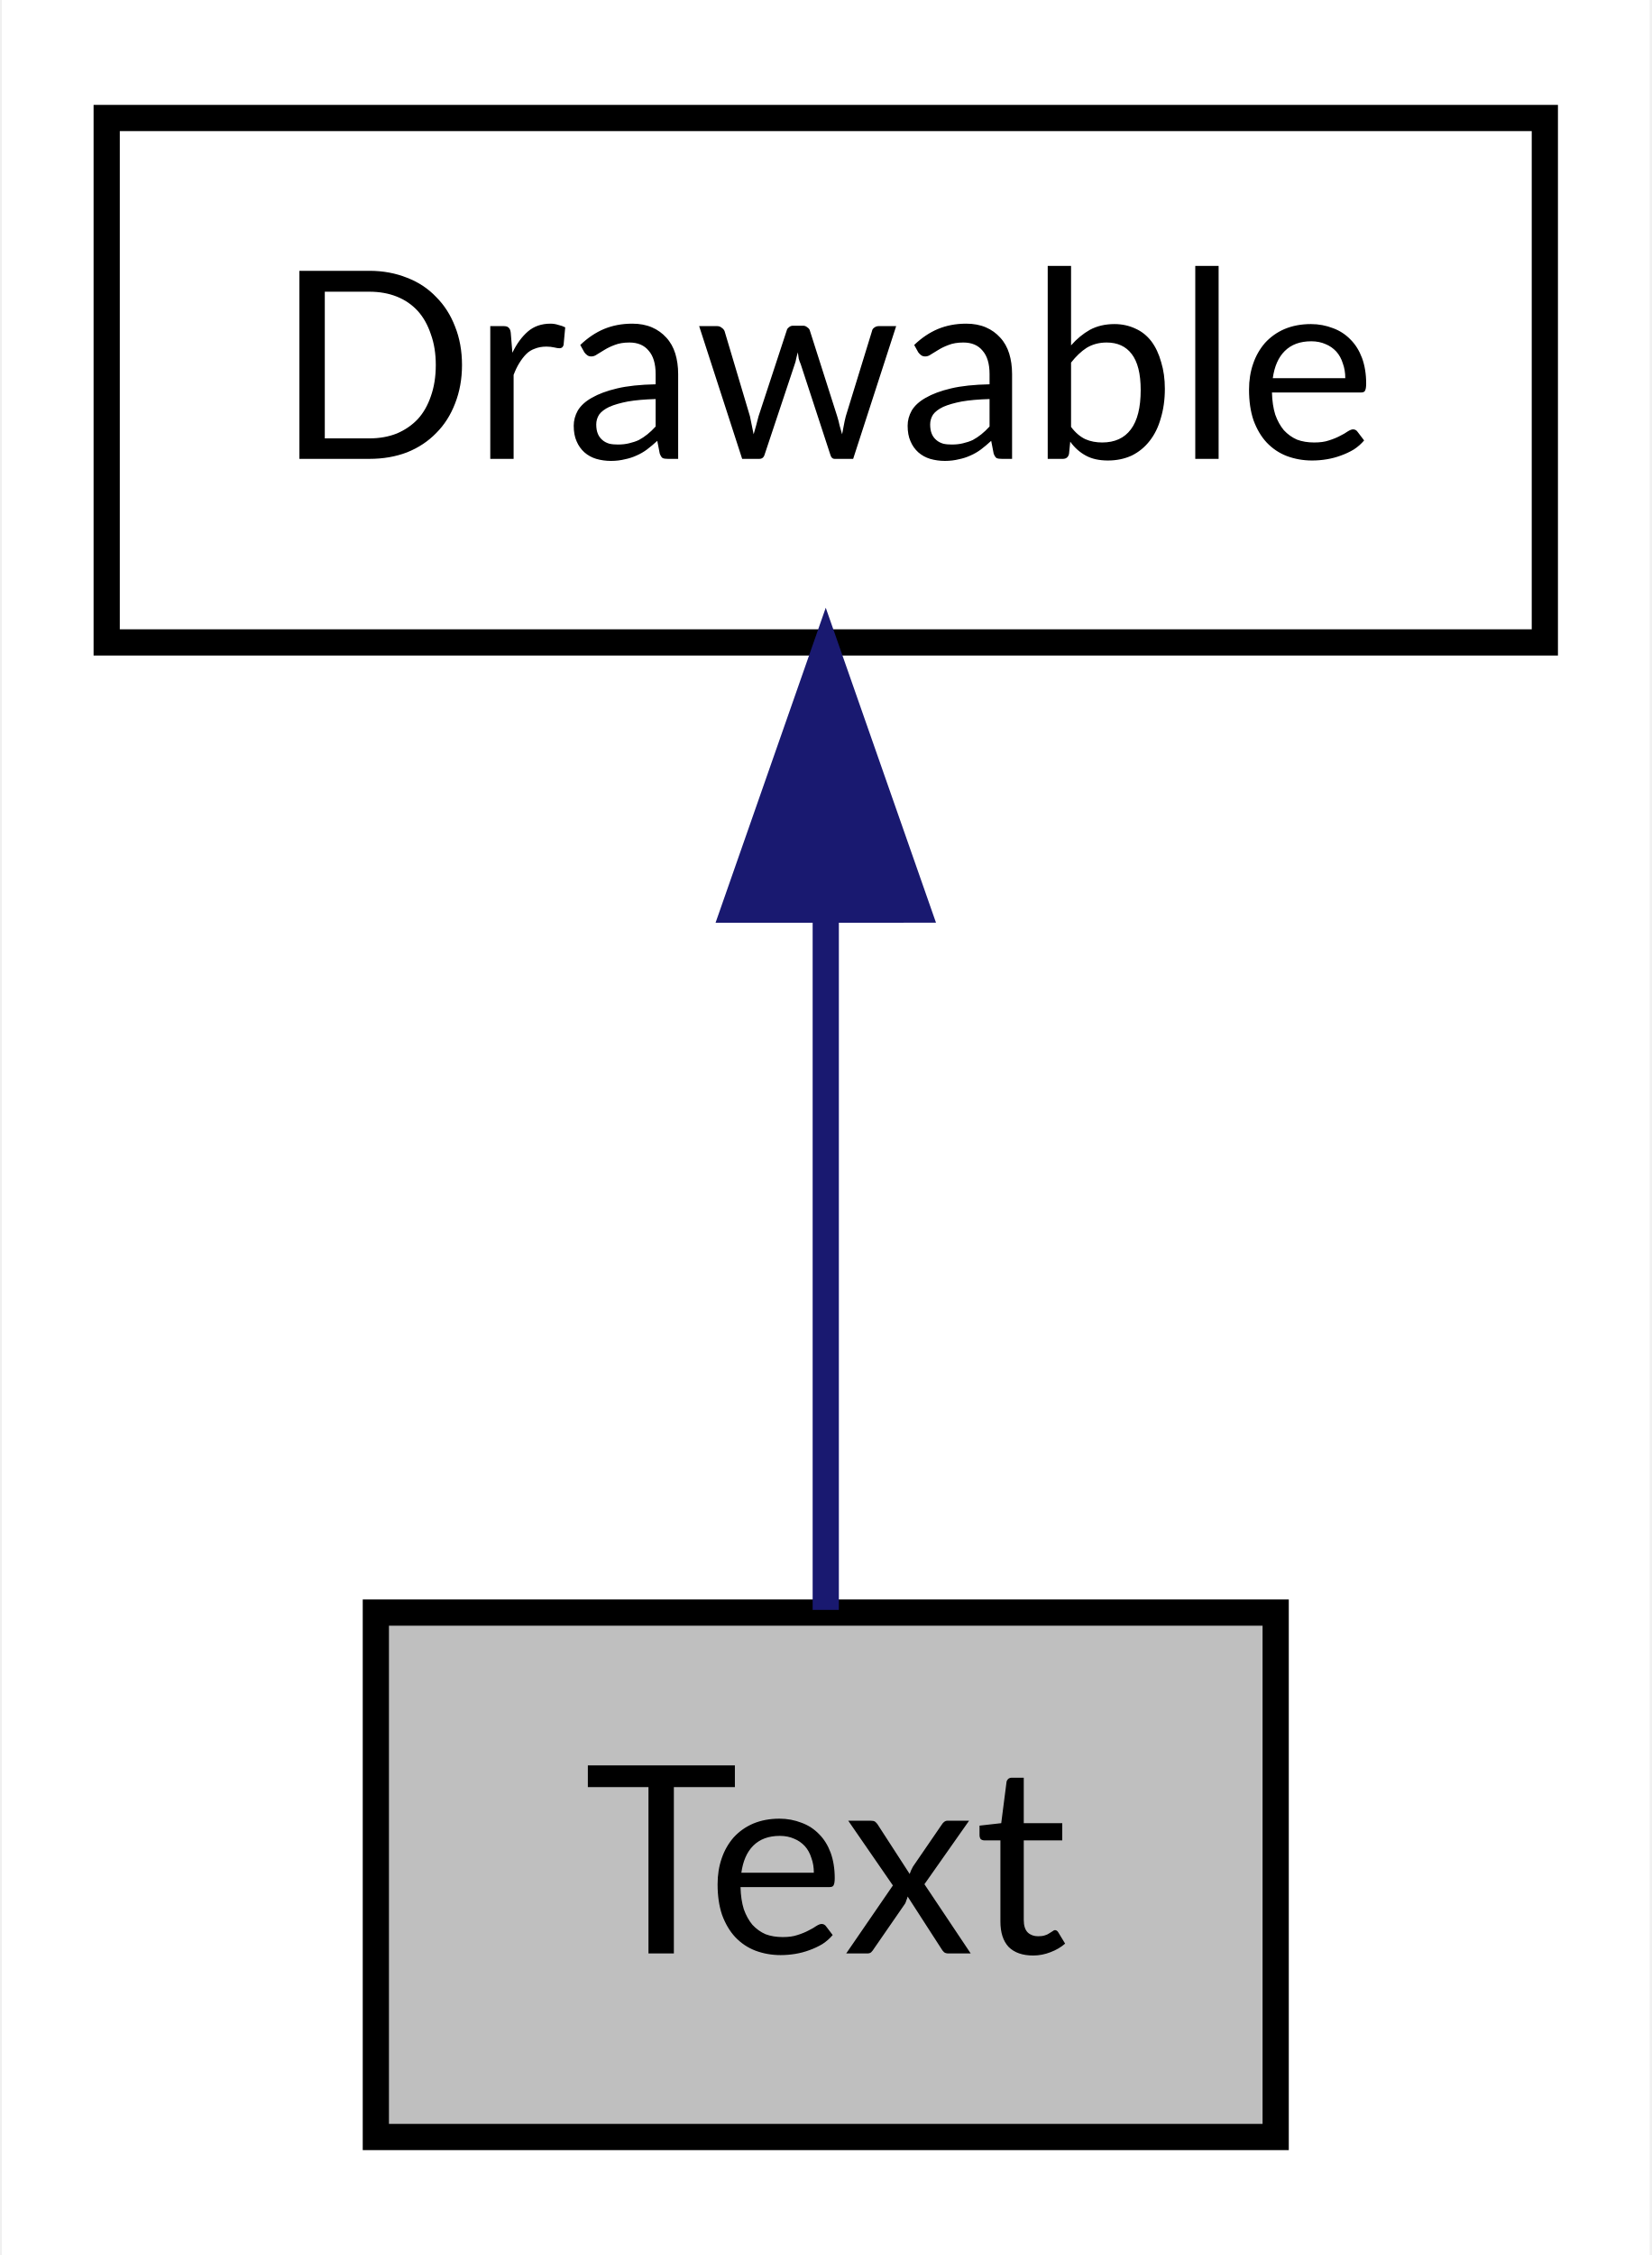
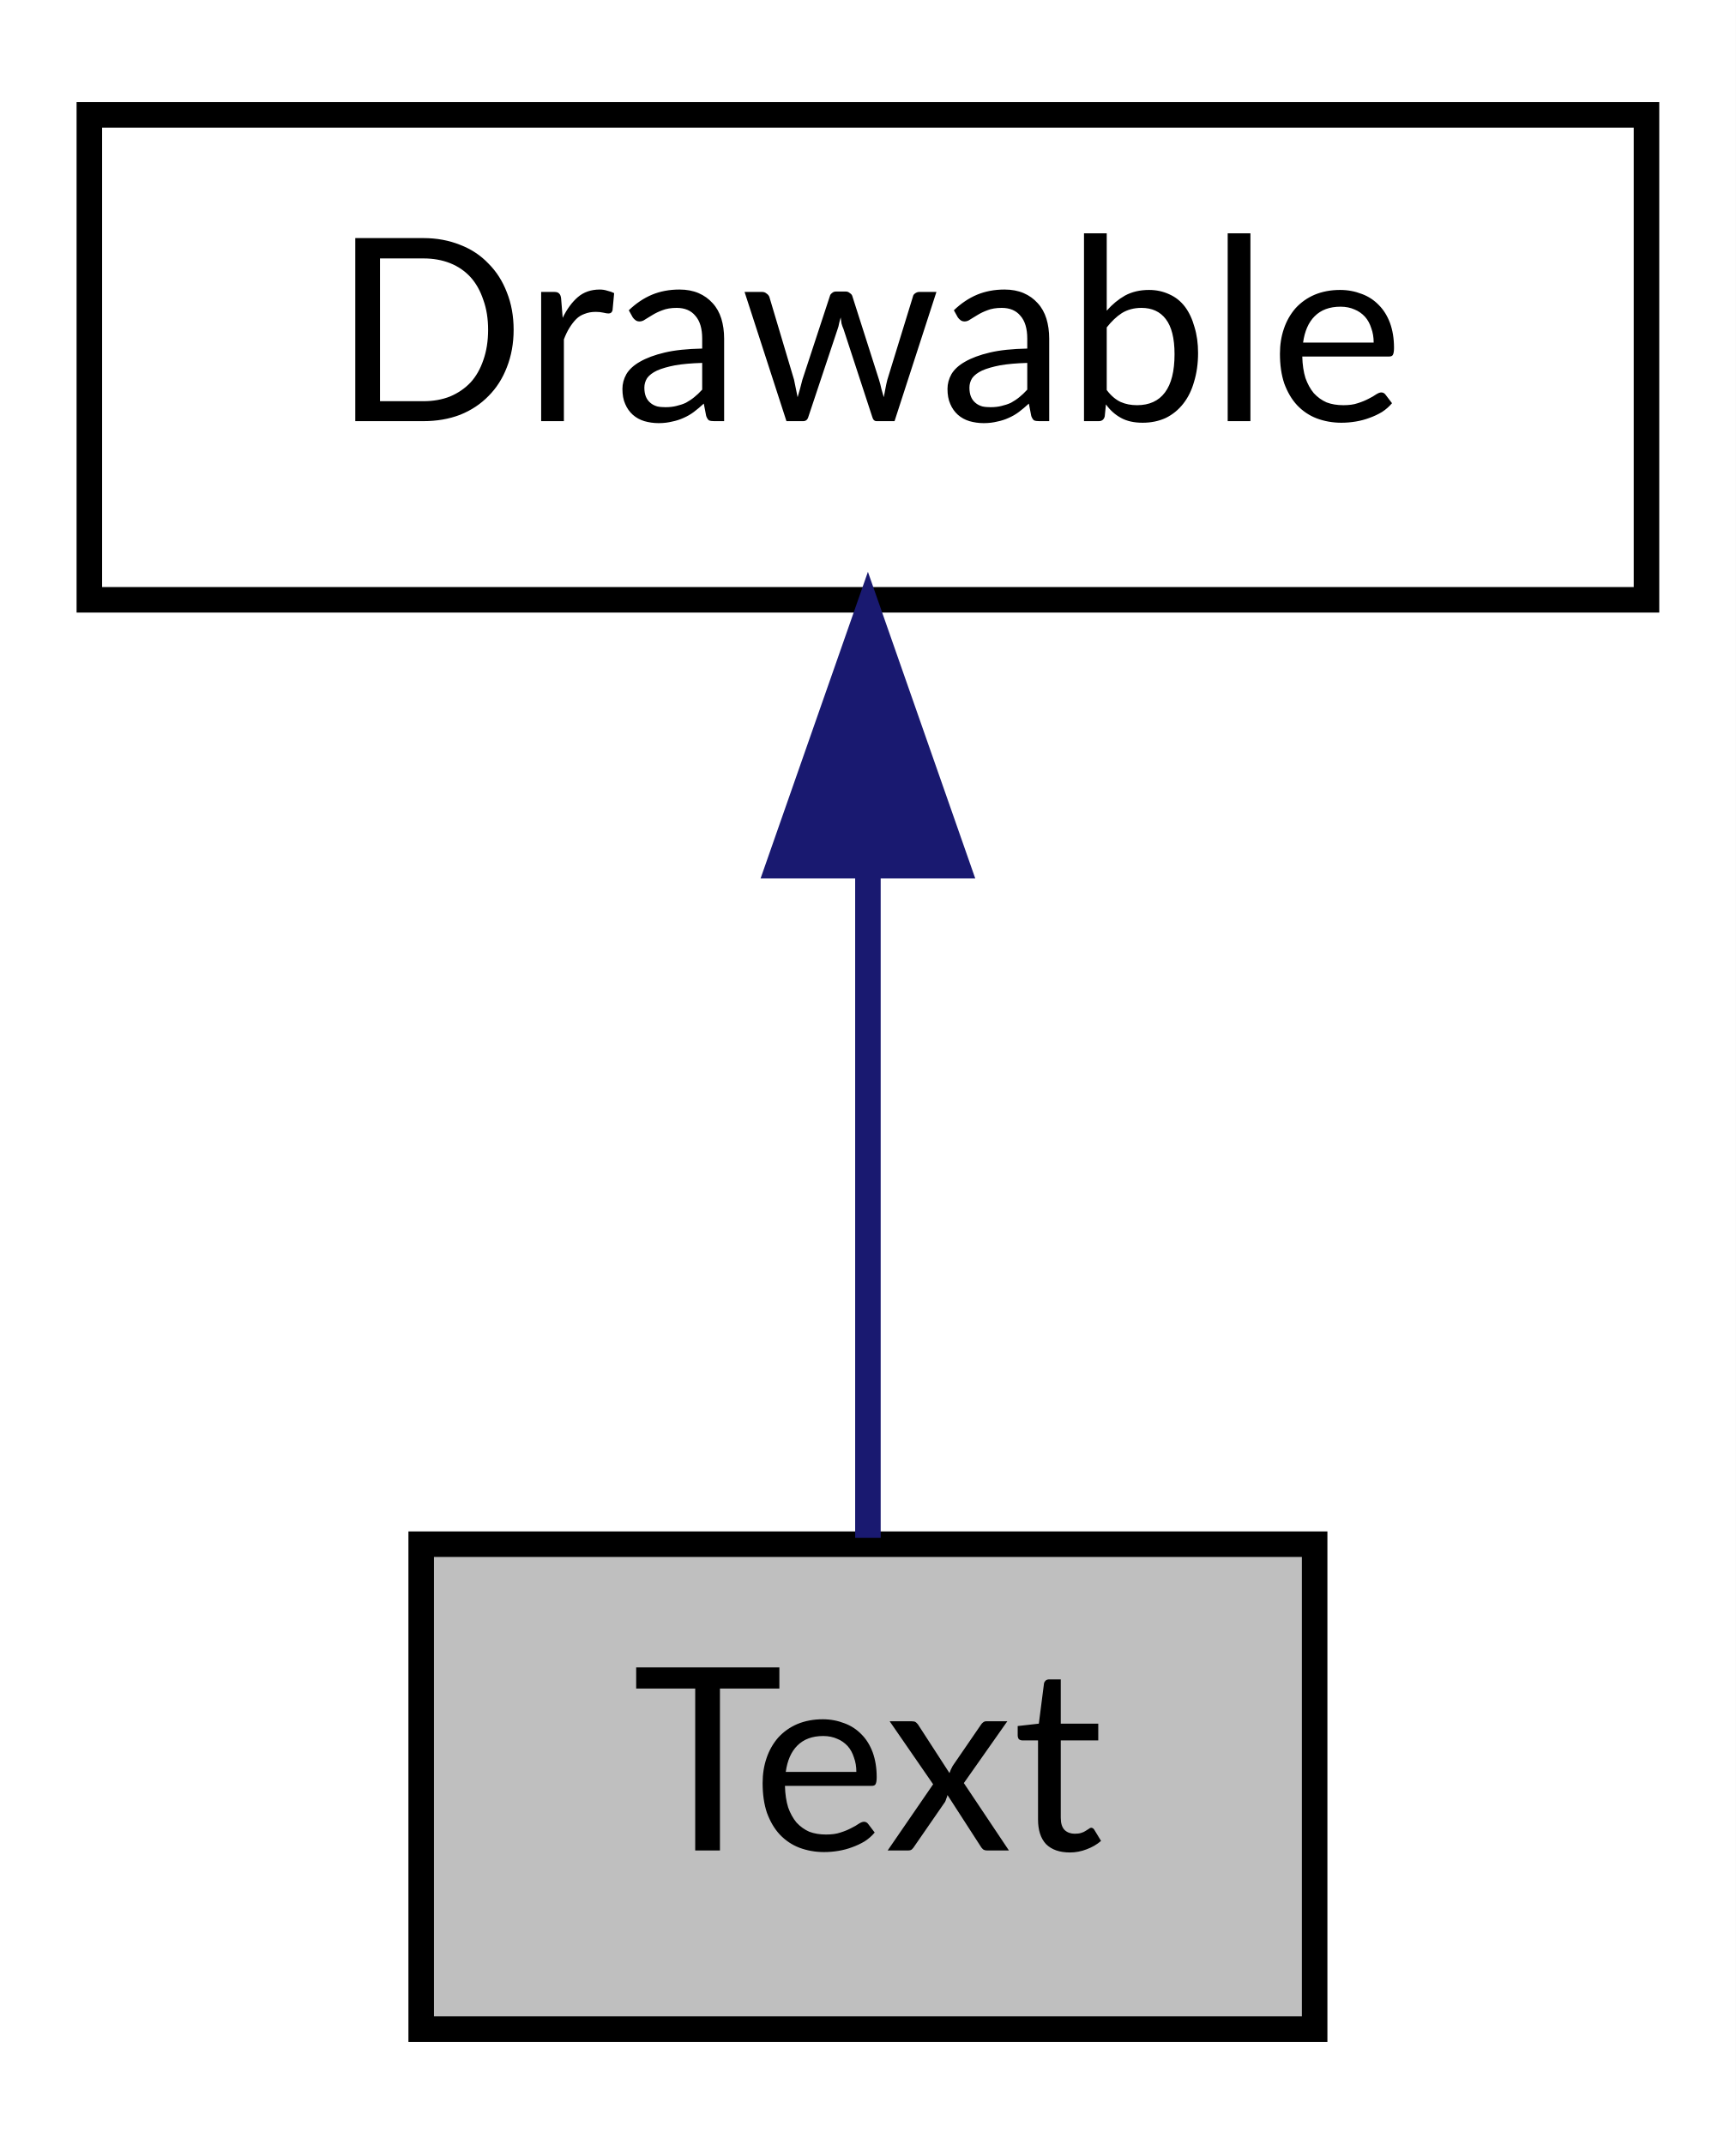
- <svg xmlns="http://www.w3.org/2000/svg" xmlns:xlink="http://www.w3.org/1999/xlink" width="63pt" height="86pt" viewBox="0.00 0.00 62.86 86.00">
-   <g id="graph0" class="graph" transform="scale(1 1) rotate(0) translate(4 82)">
-     <polygon fill="#ffffff" stroke="transparent" points="-4,4 -4,-82 58.863,-82 58.863,4 -4,4" />
+ <svg xmlns="http://www.w3.org/2000/svg" xmlns:xlink="http://www.w3.org/1999/xlink" width="68pt" height="84pt" viewBox="0.00 0.00 68.00 84.00">
+   <g id="graph0" class="graph" transform="scale(1 1) rotate(0) translate(4 80)">
+     <polygon fill="white" stroke="none" points="-4,4 -4,-80 64,-80 64,4 -4,4" />
    <g id="node1" class="node">
-       <polygon fill="#bfbfbf" stroke="#000000" points="10.268,-.5 10.268,-20.5 44.595,-20.5 44.595,-.5 10.268,-.5" />
-       <text text-anchor="middle" x="27.431" y="-7.5" font-family="Lato" font-size="10.00" fill="#000000">Text</text>
+       <polygon fill="#bfbfbf" stroke="black" points="12.5,-0.5 12.5,-19.5 47.5,-19.5 47.5,-0.5 12.5,-0.5" />
+       <text text-anchor="middle" x="30" y="-7.5" font-family="Lato" font-size="10.00">Text</text>
    </g>
    <g id="node2" class="node">
      <g id="a_node2">
        <a xlink:href="classjngl_1_1Drawable.html" target="_top" xlink:title="Drawable">
-           <polygon fill="#ffffff" stroke="#000000" points="0,-57.5 0,-77.5 54.863,-77.5 54.863,-57.5 0,-57.5" />
-           <text text-anchor="middle" x="27.431" y="-64.5" font-family="Lato" font-size="10.00" fill="#000000">Drawable</text>
+           <polygon fill="white" stroke="black" points="-0.5,-56.5 -0.5,-75.5 60.5,-75.5 60.5,-56.5 -0.5,-56.5" />
+           <text text-anchor="middle" x="30" y="-63.5" font-family="Lato" font-size="10.00">Drawable</text>
        </a>
      </g>
    </g>
    <g id="edge1" class="edge">
-       <path fill="none" stroke="#191970" d="M27.431,-47.177C27.431,-38.163 27.431,-27.956 27.431,-20.602" />
-       <polygon fill="#191970" stroke="#191970" points="23.932,-47.309 27.431,-57.309 30.932,-47.31 23.932,-47.309" />
+       <path fill="none" stroke="midnightblue" d="M30,-45.804C30,-36.91 30,-26.78 30,-19.751" />
+       <polygon fill="midnightblue" stroke="midnightblue" points="26.5,-46.083 30,-56.083 33.5,-46.083 26.5,-46.083" />
    </g>
  </g>
</svg>
